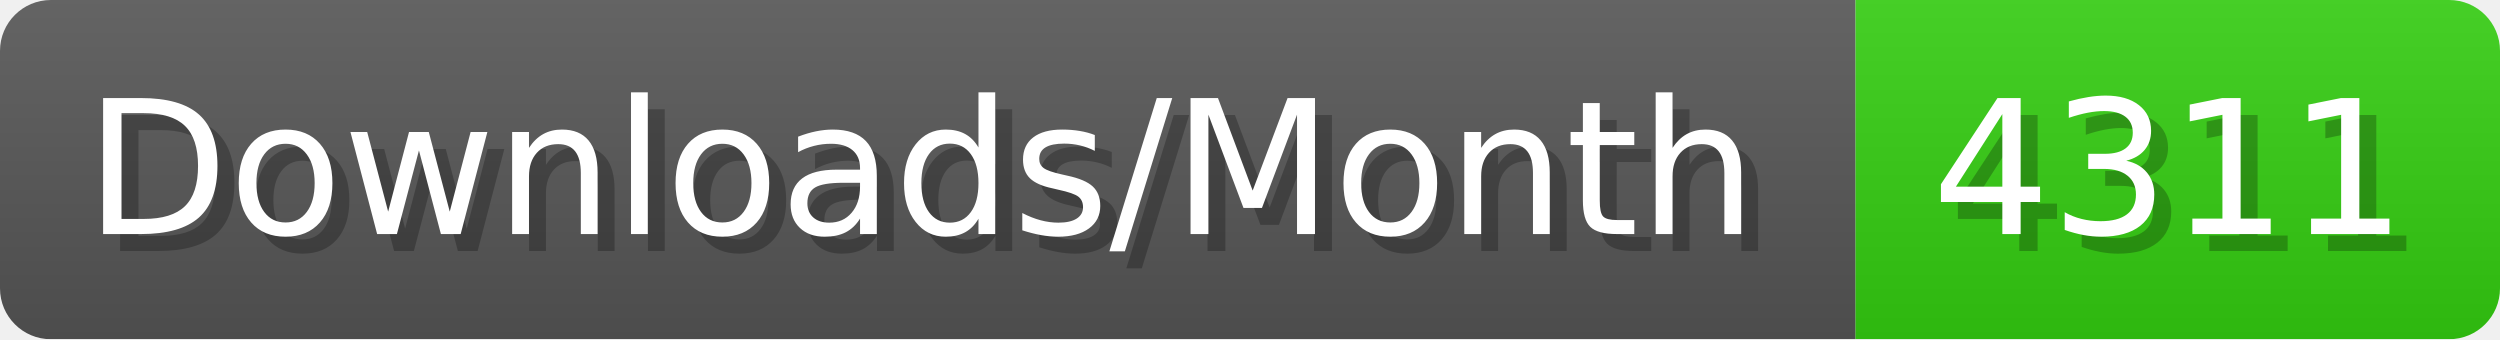
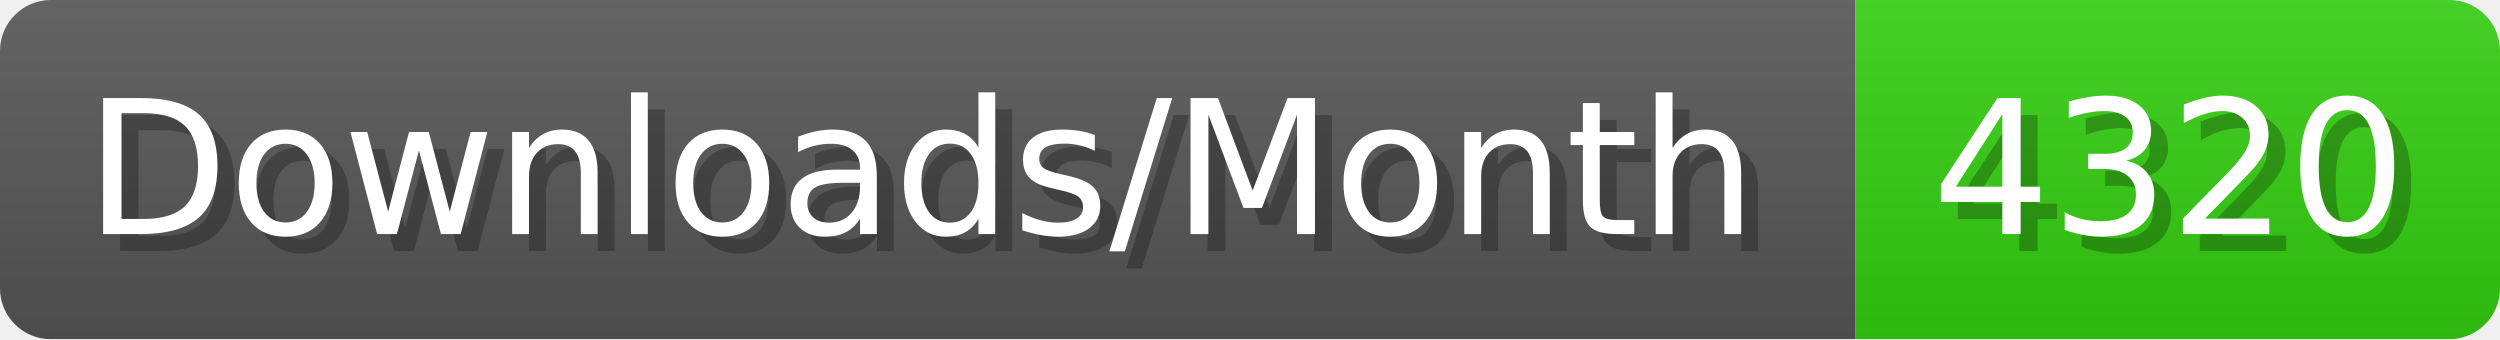
- <svg xmlns="http://www.w3.org/2000/svg" width="147.4" height="20" viewBox="0 0 1474 200" role="img" aria-label="Downloads/Month: 4311">
+ <svg xmlns="http://www.w3.org/2000/svg" width="147.4" height="20" viewBox="0 0 1474 200" role="img" aria-label="Downloads/Month: 4320">
  <linearGradient id="YlXUI" x2="0" y2="100%">
    <stop offset="0" stop-opacity=".1" stop-color="#EEE" />
    <stop offset="1" stop-opacity=".1" />
  </linearGradient>
  <mask id="JHhop">
    <rect width="1474" height="200" rx="30" fill="#FFF" />
  </mask>
  <g mask="url(#JHhop)">
    <rect width="1094" height="200" fill="#555" />
    <rect width="380" height="200" fill="#3C1" x="1094" />
    <rect width="1474" height="200" fill="url(#YlXUI)" />
  </g>
  <g aria-hidden="true" fill="#fff" text-anchor="start" font-family="Verdana,DejaVu Sans,sans-serif" font-size="110">
    <text x="60" y="148" textLength="994" fill="#000" opacity="0.25">Downloads/Month</text>
    <text x="50" y="138" textLength="994">Downloads/Month</text>
-     <text x="1149" y="148" textLength="280" fill="#000" opacity="0.25">4311</text>
-     <text x="1139" y="138" textLength="280">4311</text>
+     <text x="1149" y="148" textLength="280" fill="#000" opacity="0.25">4320</text>
+     <text x="1139" y="138" textLength="280">4320</text>
  </g>
</svg>
